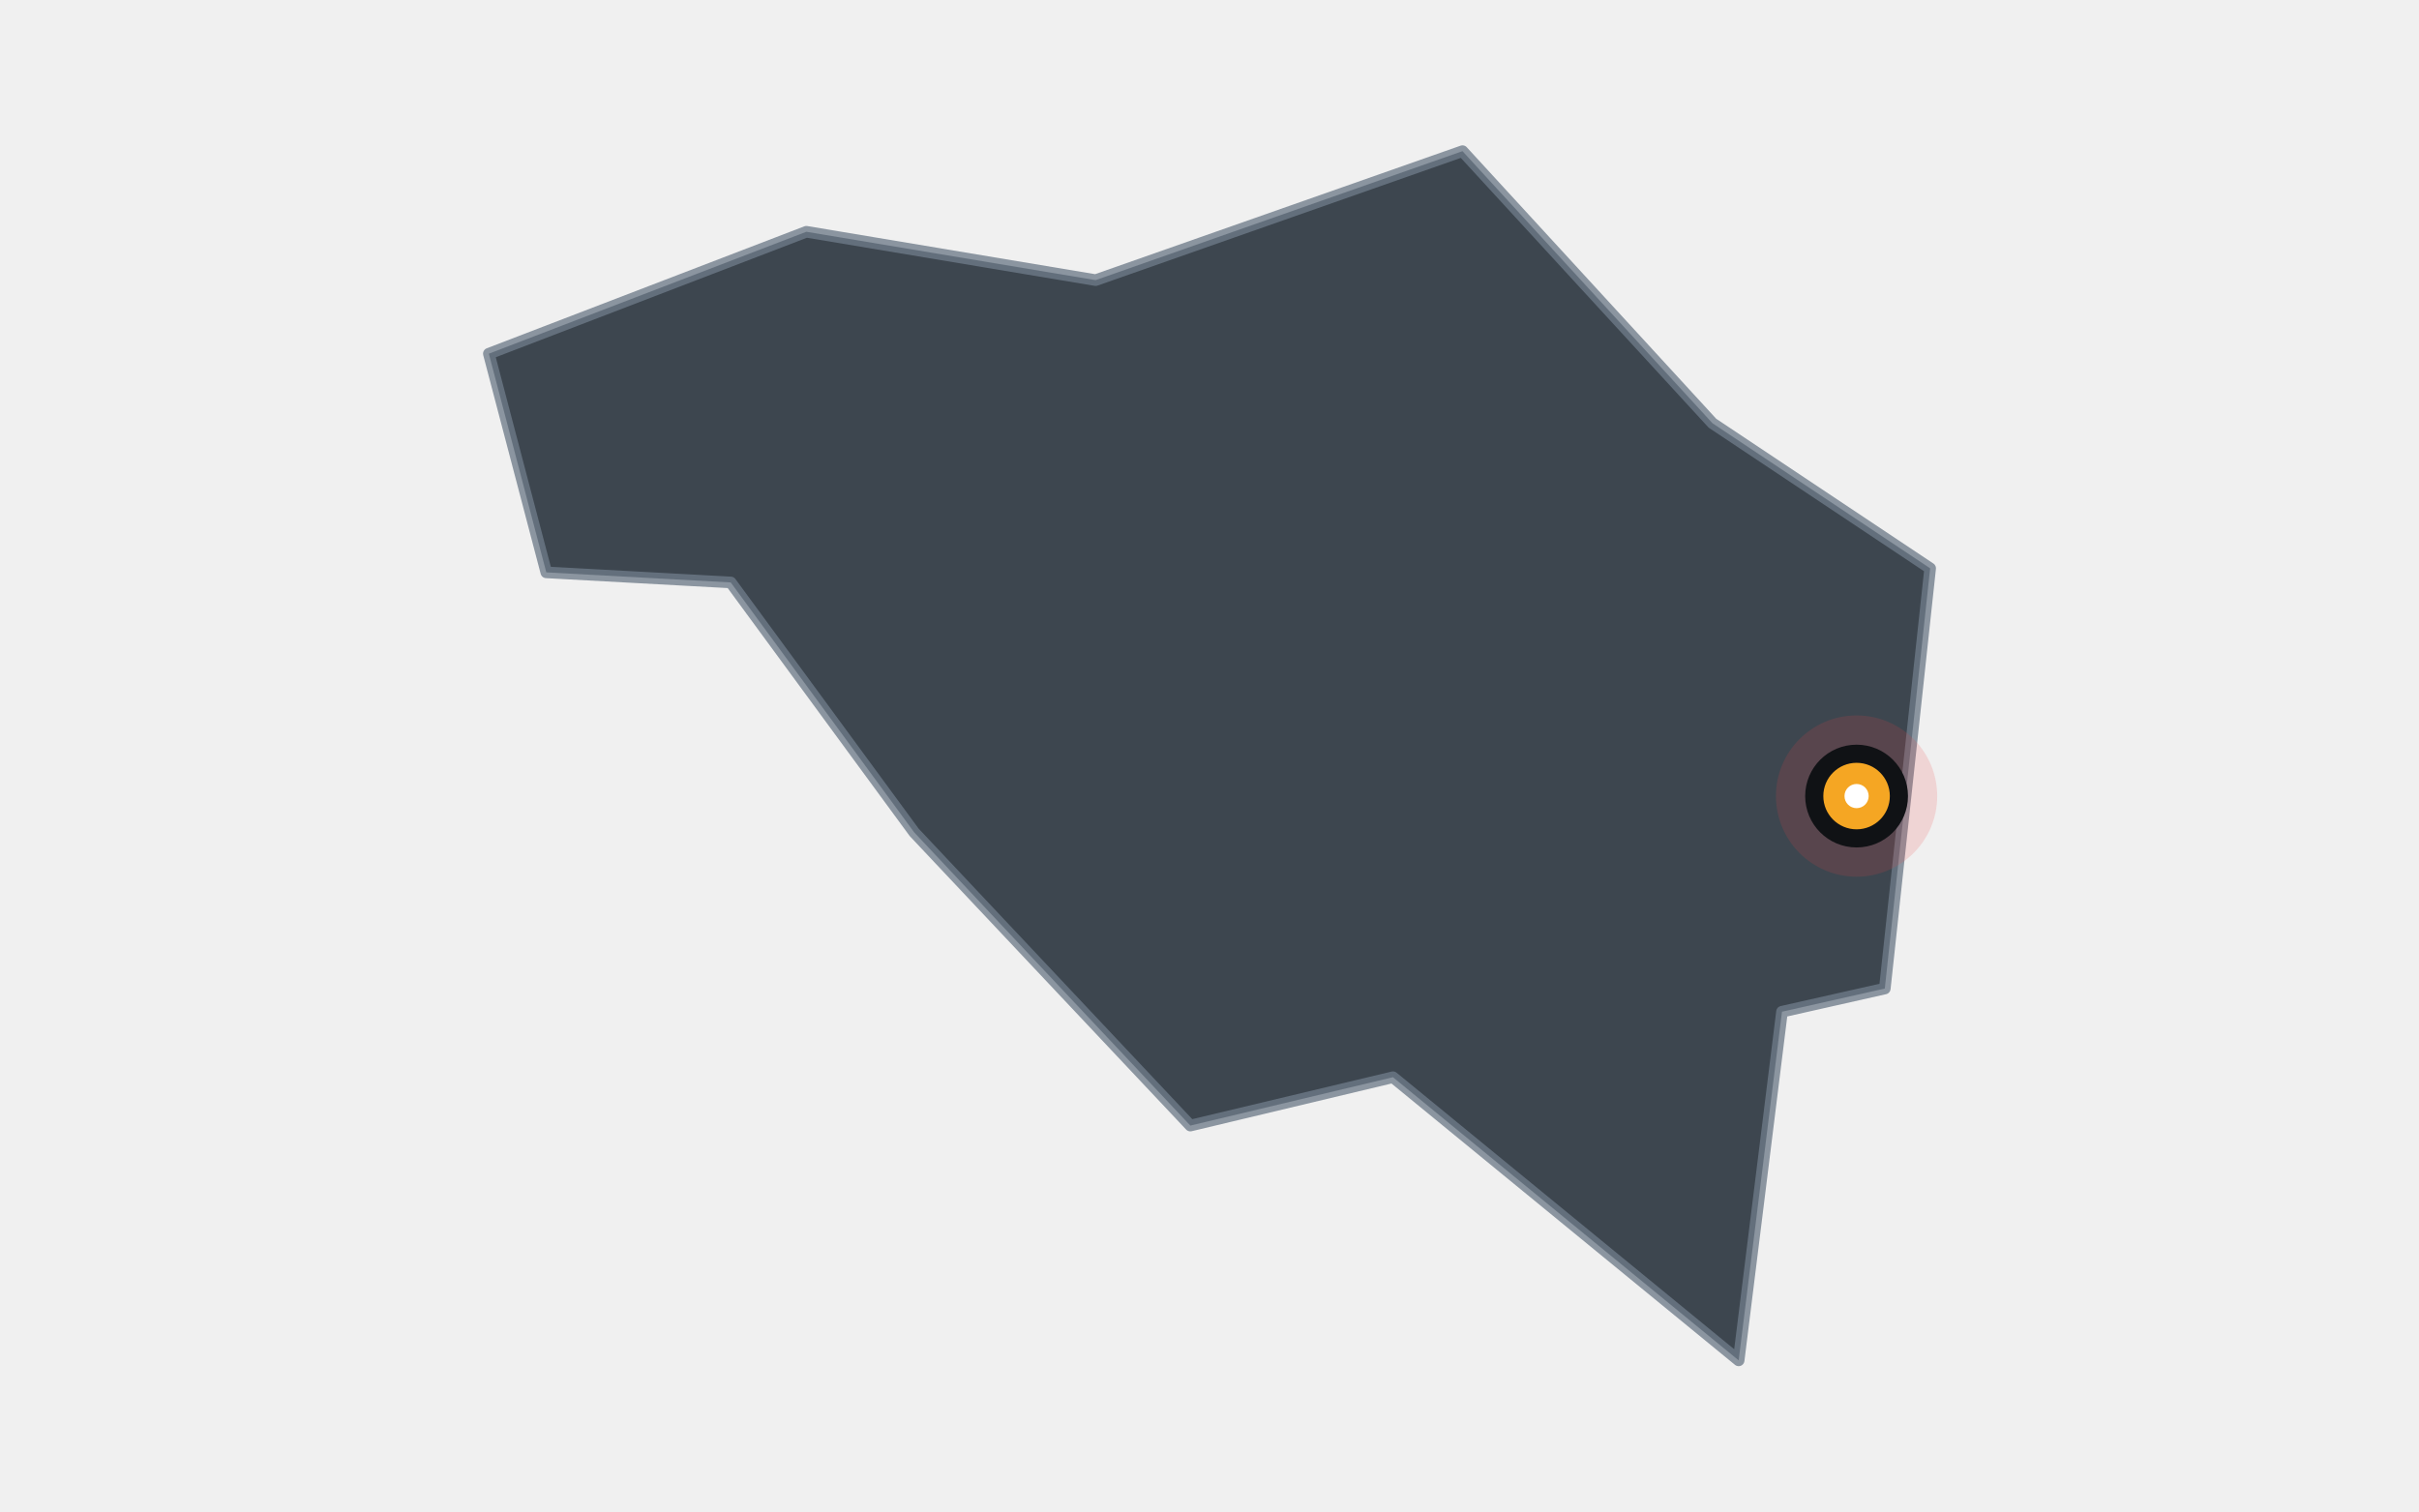
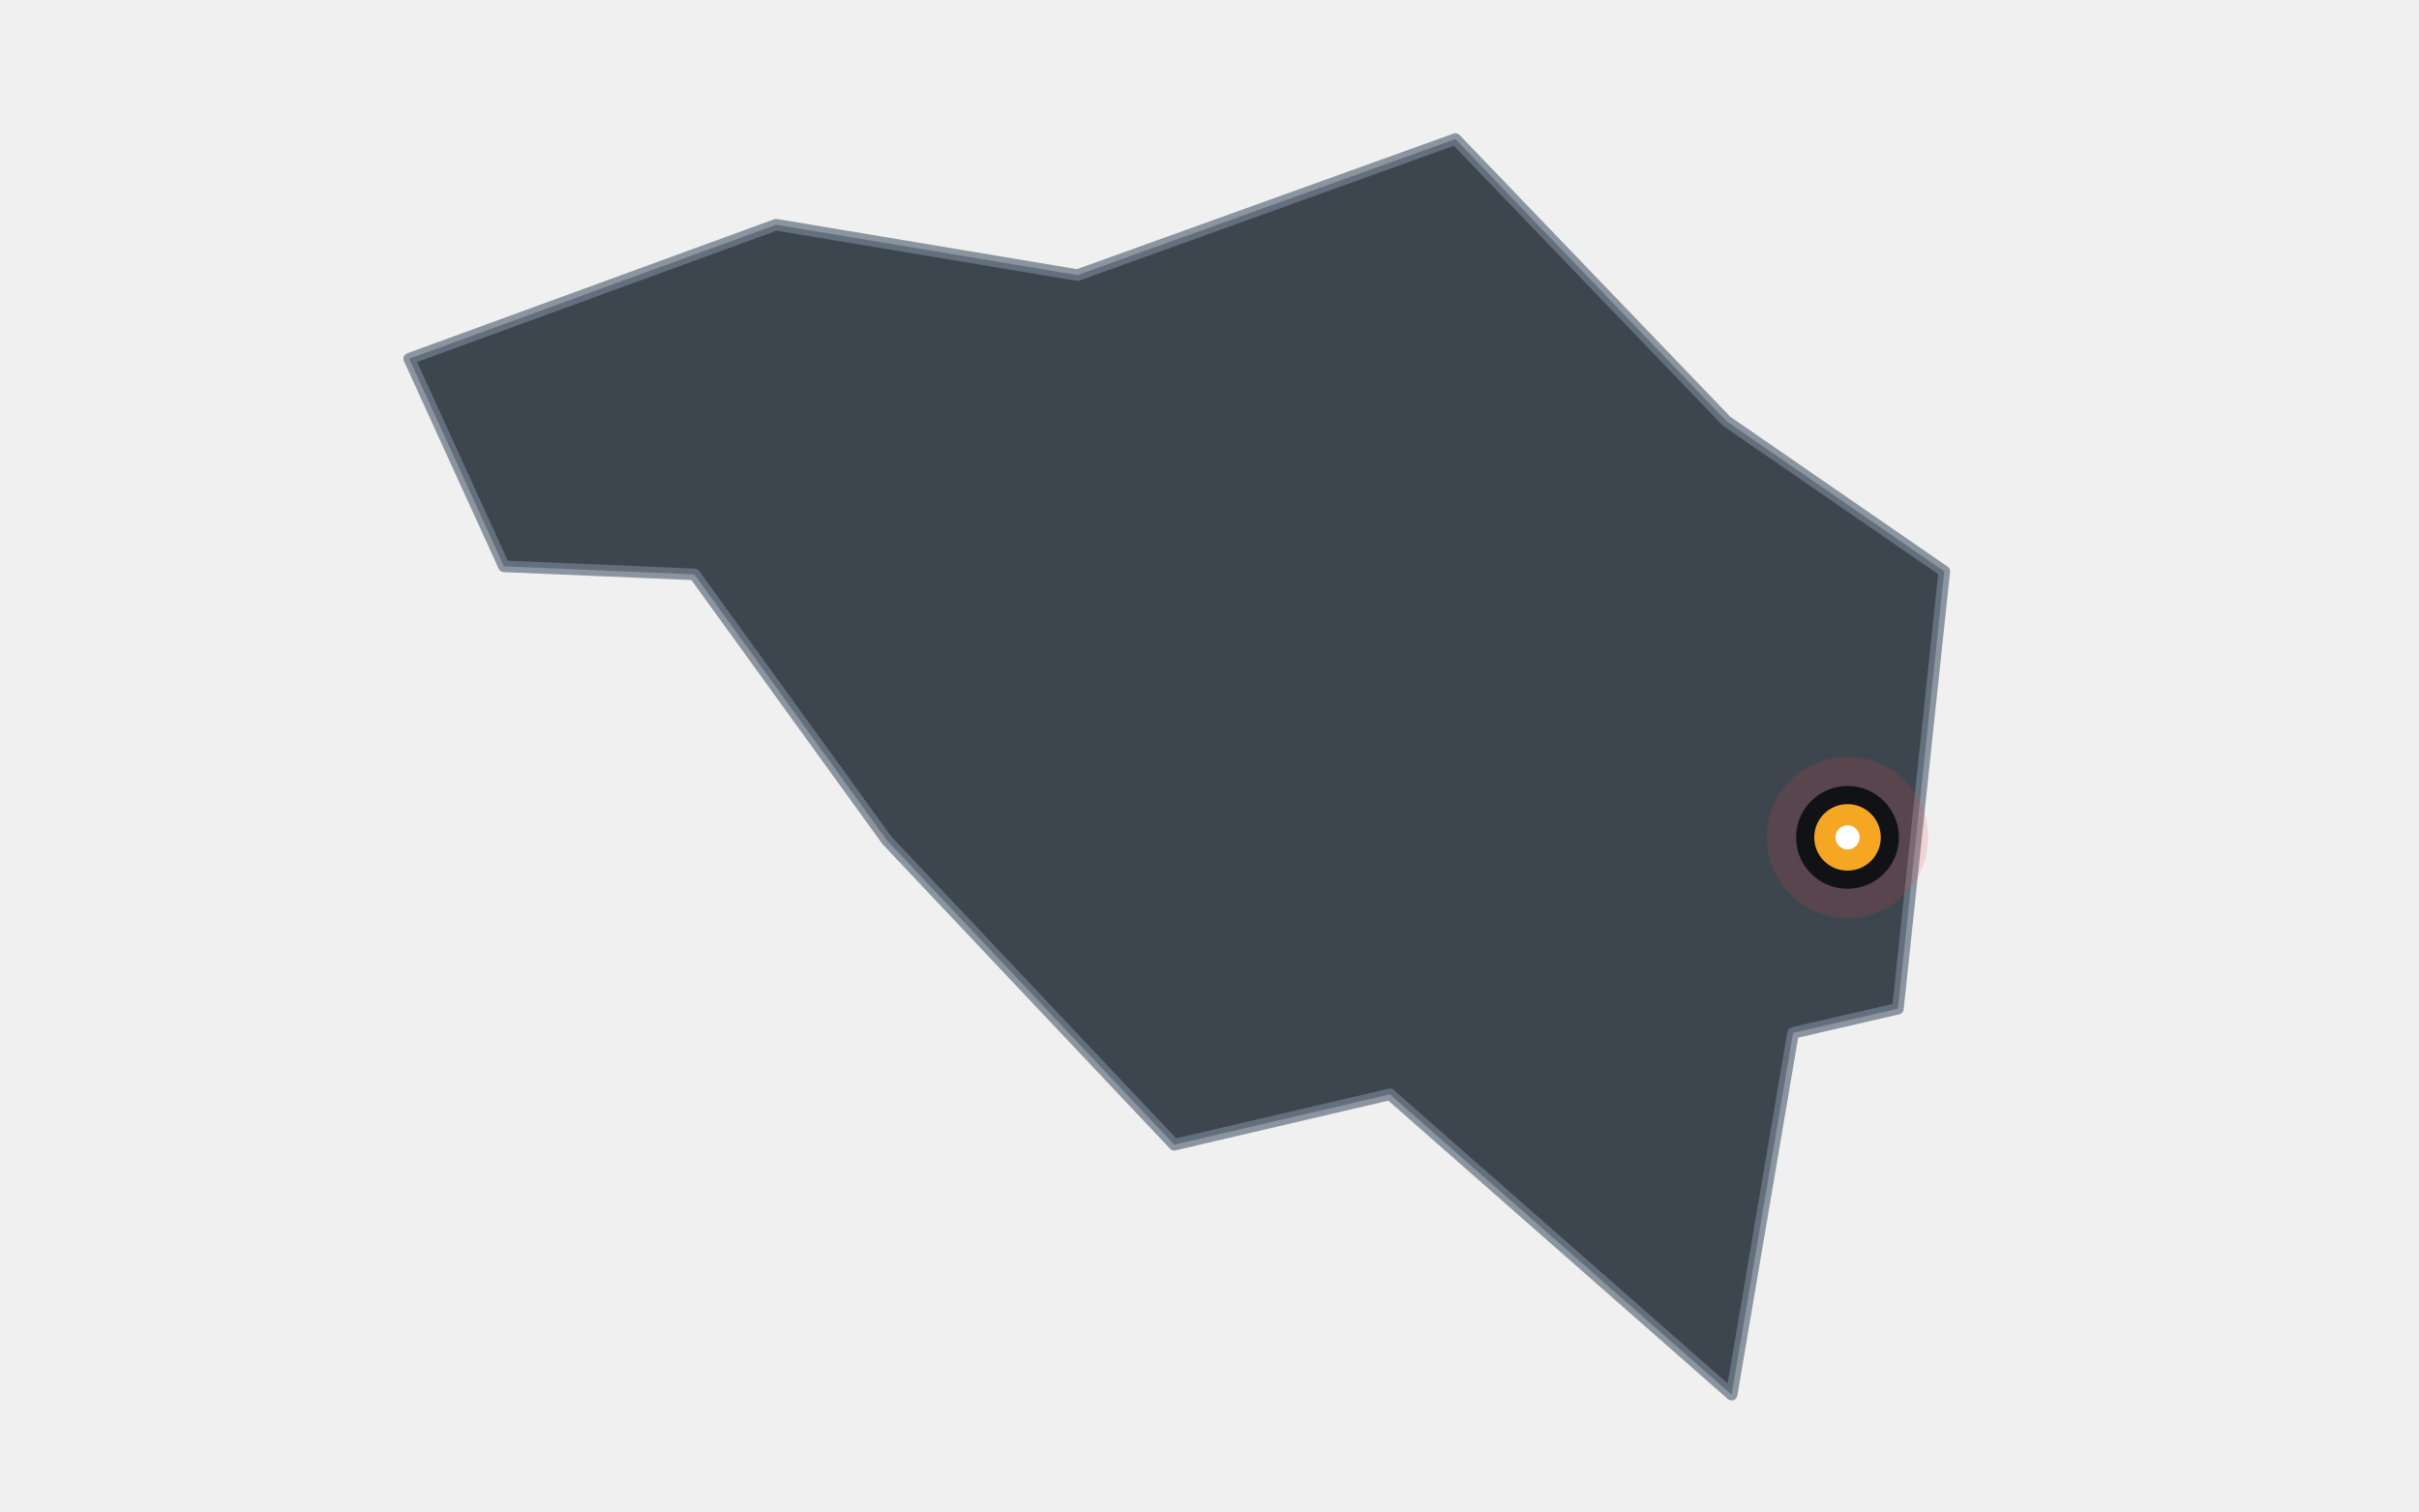
- <svg xmlns="http://www.w3.org/2000/svg" viewBox="0 0 240 150" role="img" aria-label="Carte de Belgium avec emplacement du circuit">
-   <path d="M191.5,56.4 L187.0,98.1 L176.8,100.4 L172.5,135.0 L138.2,106.9 L118.1,111.7 L90.7,82.6 L72.5,57.8 L54.2,56.8 L48.5,35.1 L80.0,23.0 L80.0,23.0 L80.0,23.0 L108.7,27.8 L145.1,15.0 L169.9,42.0 L191.5,56.4Z" fill="#26303a" fill-opacity=".88" stroke="#6e7b89" stroke-opacity=".78" stroke-width="1.15" stroke-linejoin="round" />
-   <circle cx="184.2" cy="79.0" r="8" fill="#e84040" fill-opacity=".16" />
-   <circle cx="184.2" cy="79.0" r="4.2" fill="#f5a623" stroke="#101215" stroke-width="1.8" />
-   <circle cx="184.2" cy="79.0" r="1.2" fill="#fff" />
+ <svg xmlns="http://www.w3.org/2000/svg" viewBox="0 0 240 150" role="img" aria-label="Carte de Belgique avec emplacement du circuit">
+   <path d="M77.0,22.3 L106.9,27.3 L144.4,13.8 L171.3,41.8 L192.9,56.7 L188.3,100.1 L177.9,102.5 L171.8,138.4 L137.9,108.6 L116.5,113.6 L88.0,83.4 L68.9,57.0 L50.0,56.2 L40.6,35.6 L77.0,22.3Z" fill="#26303a" fill-opacity=".88" stroke="#6e7b89" stroke-opacity=".78" stroke-width="1.15" stroke-linejoin="round" />
+   <circle cx="183.3" cy="83.1" r="8" fill="#e84040" fill-opacity=".16" />
+   <circle cx="183.3" cy="83.1" r="4.2" fill="#f5a623" stroke="#101215" stroke-width="1.8" />
+   <circle cx="183.3" cy="83.1" r="1.2" fill="#fff" />
</svg>
